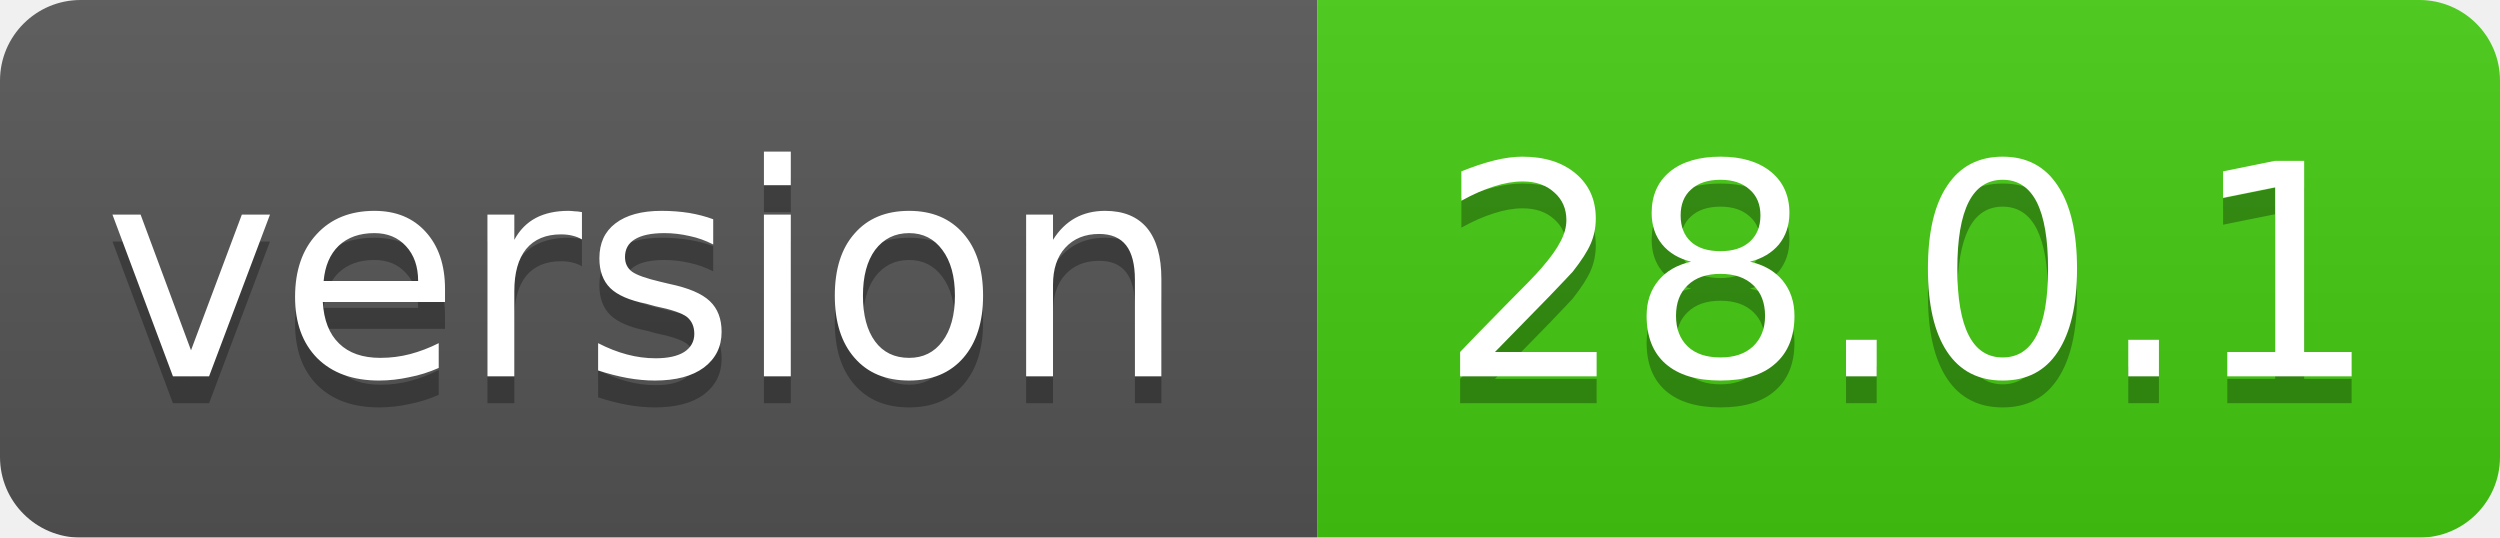
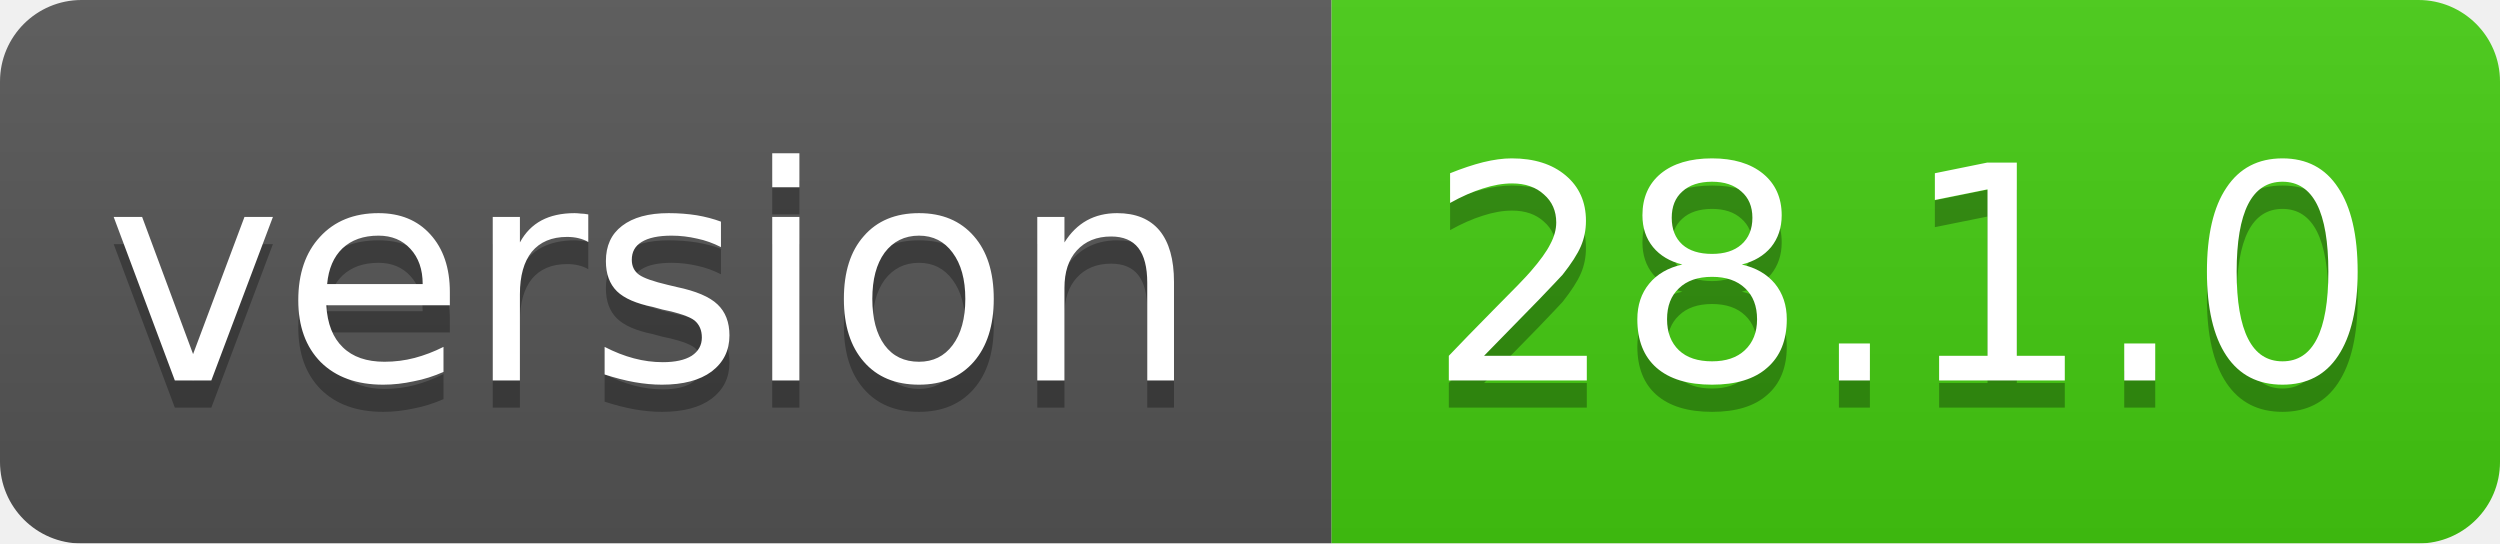
- <svg xmlns="http://www.w3.org/2000/svg" width="93" height="20">
+ <svg xmlns="http://www.w3.org/2000/svg" width="92" height="20">
  <linearGradient id="smooth" x2="0" y2="100%">
    <stop offset="0" stop-color="#bbb" stop-opacity=".1" />
    <stop offset="1" stop-opacity=".1" />
  </linearGradient>
  <mask id="round">
-     <rect width="93" height="20" rx="3" fill="#fff" />
+     <rect width="92" height="20" rx="3" fill="#fff" />
  </mask>
  <g mask="url(#round)">
    <rect width="49" height="20" fill="#555" />
-     <rect x="49" width="44" height="20" fill="#44cc11" />
-     <rect width="93" height="20" fill="url(#smooth)" />
+     <rect x="49" width="43" height="20" fill="#44cc11" />
+     <rect width="92" height="20" fill="url(#smooth)" />
  </g>
  <g fill="#fff" text-anchor="middle" font-family="DejaVu Sans,Verdana,Geneva,sans-serif" font-size="11">
    <text x="24" y="15" fill="#010101" fill-opacity=".3">version</text>
    <text x="24" y="14">version</text>
-     <text x="71" y="15" fill="#010101" fill-opacity=".3">28.0.1</text>
-     <text x="71" y="14">28.0.1</text>
+     <text x="70" y="15" fill="#010101" fill-opacity=".3">28.1.0</text>
+     <text x="70" y="14">28.1.0</text>
  </g>
</svg>
